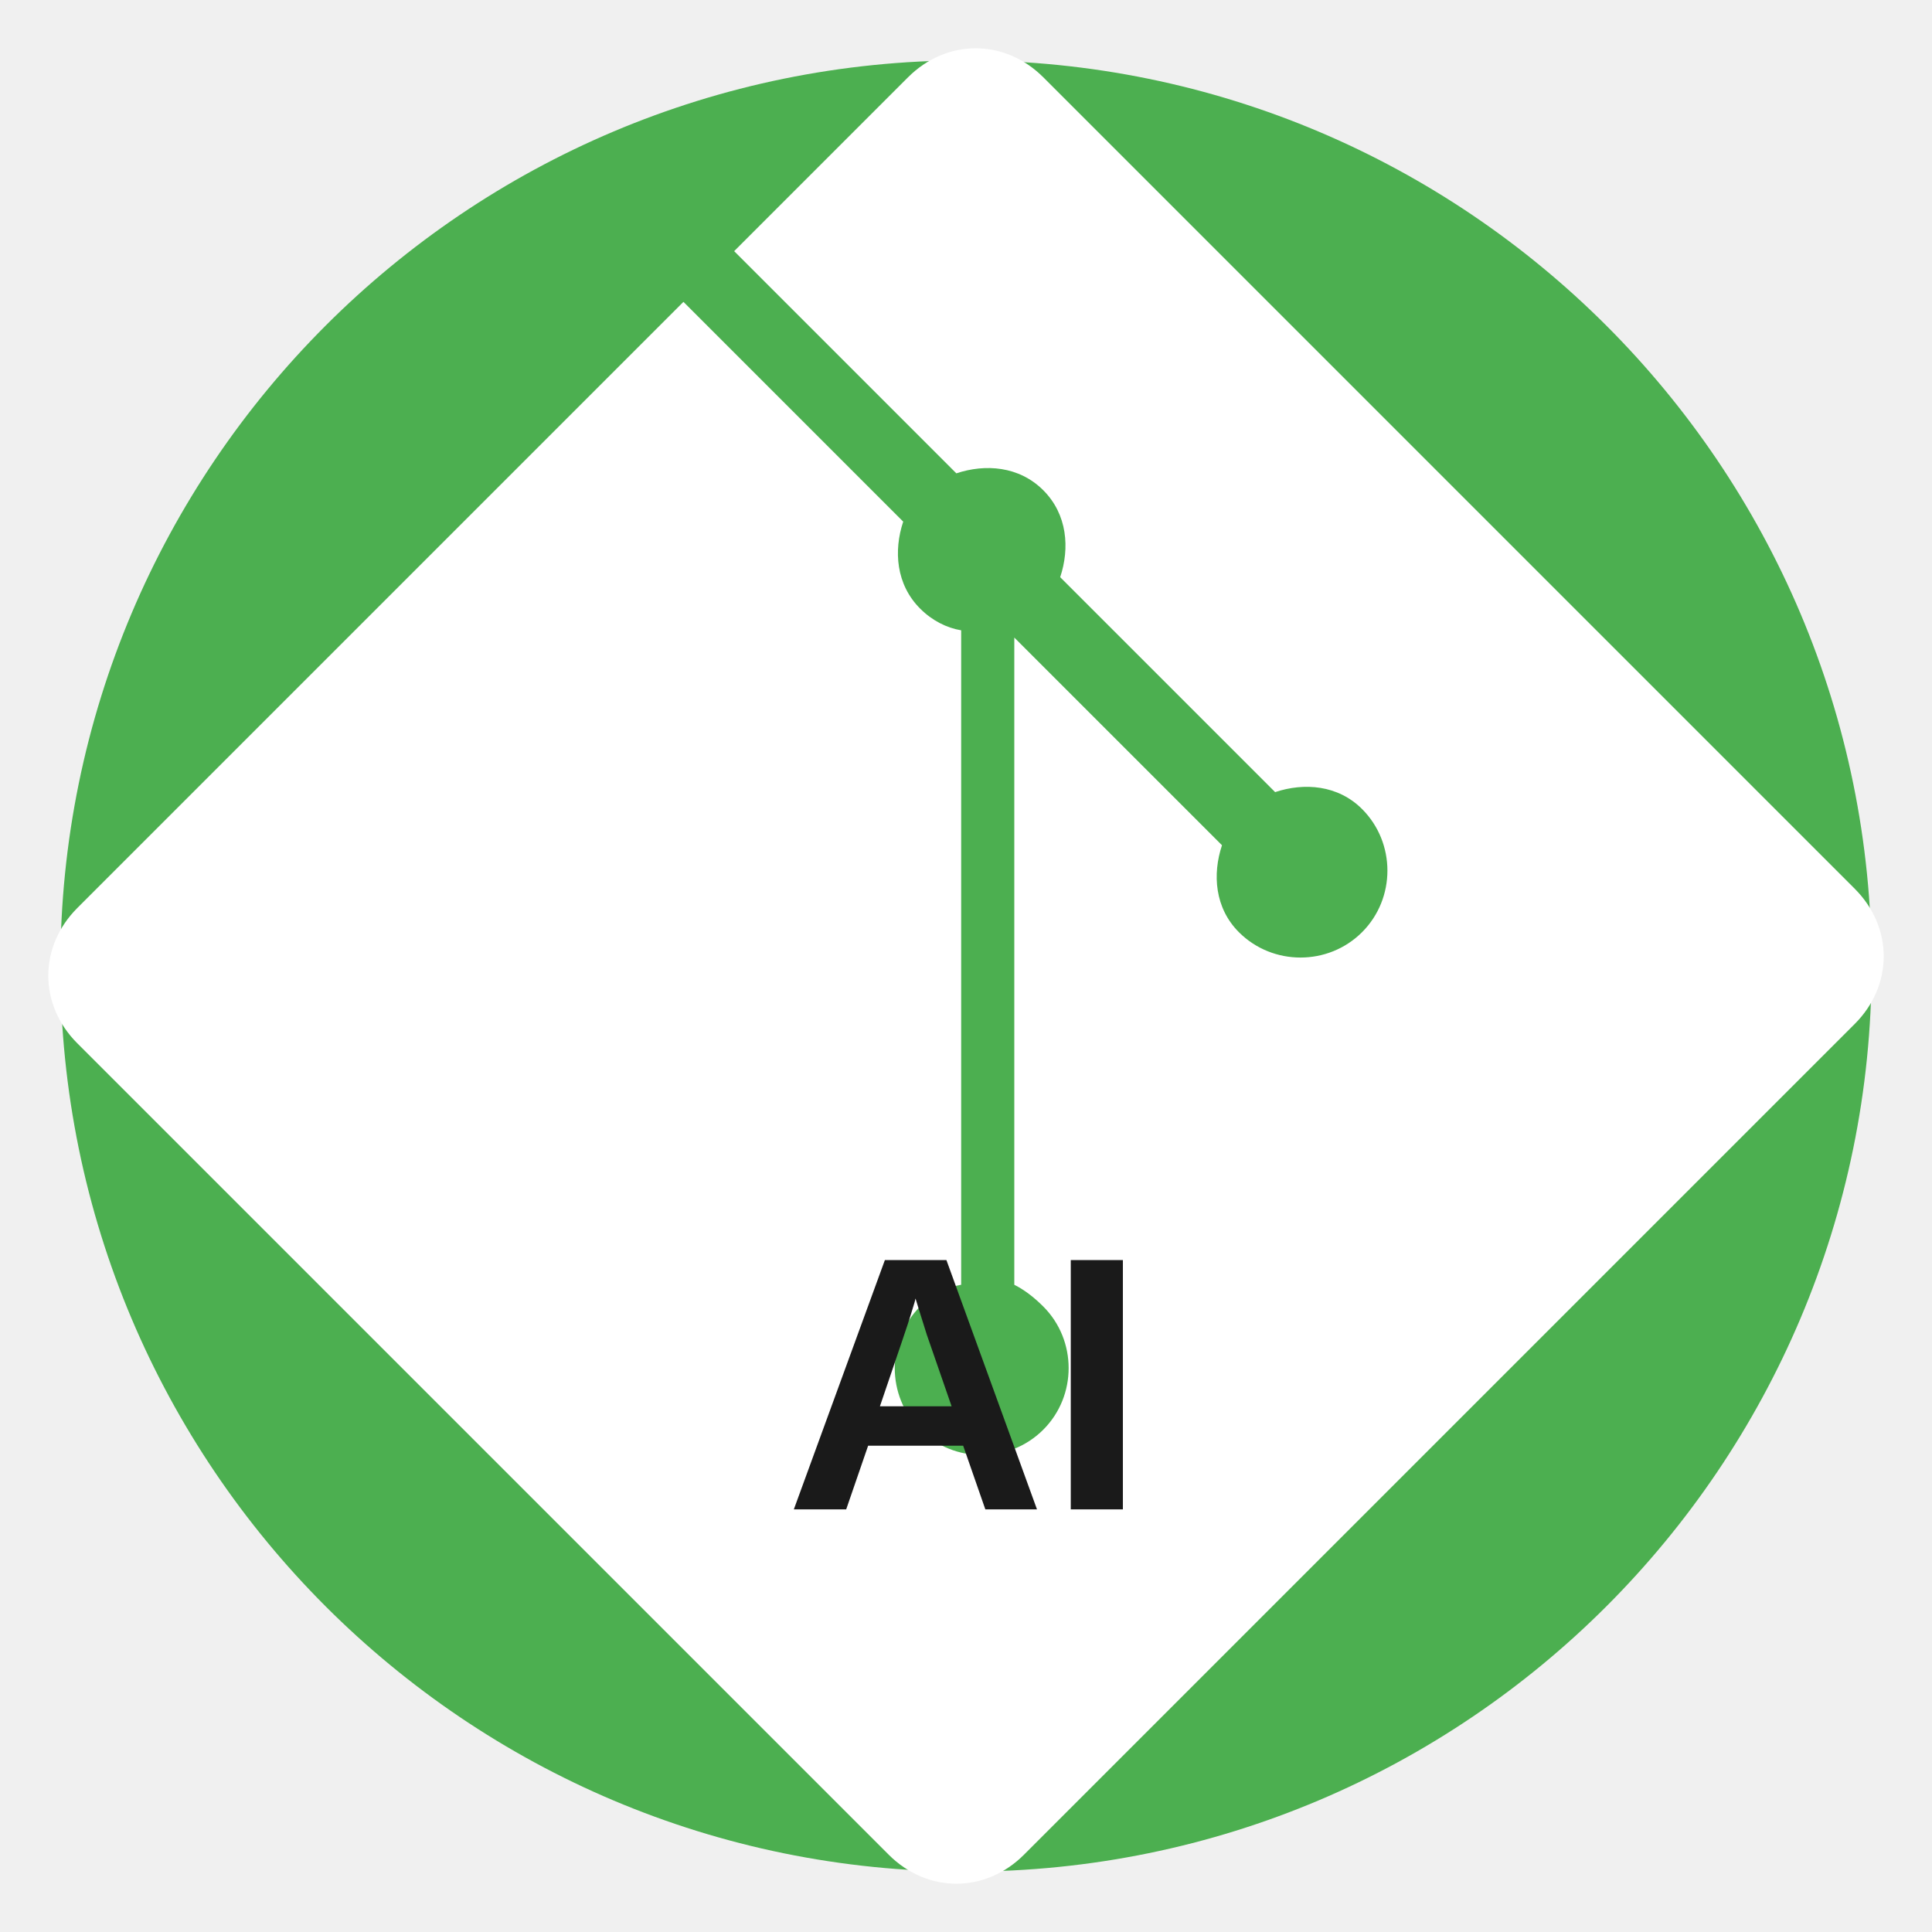
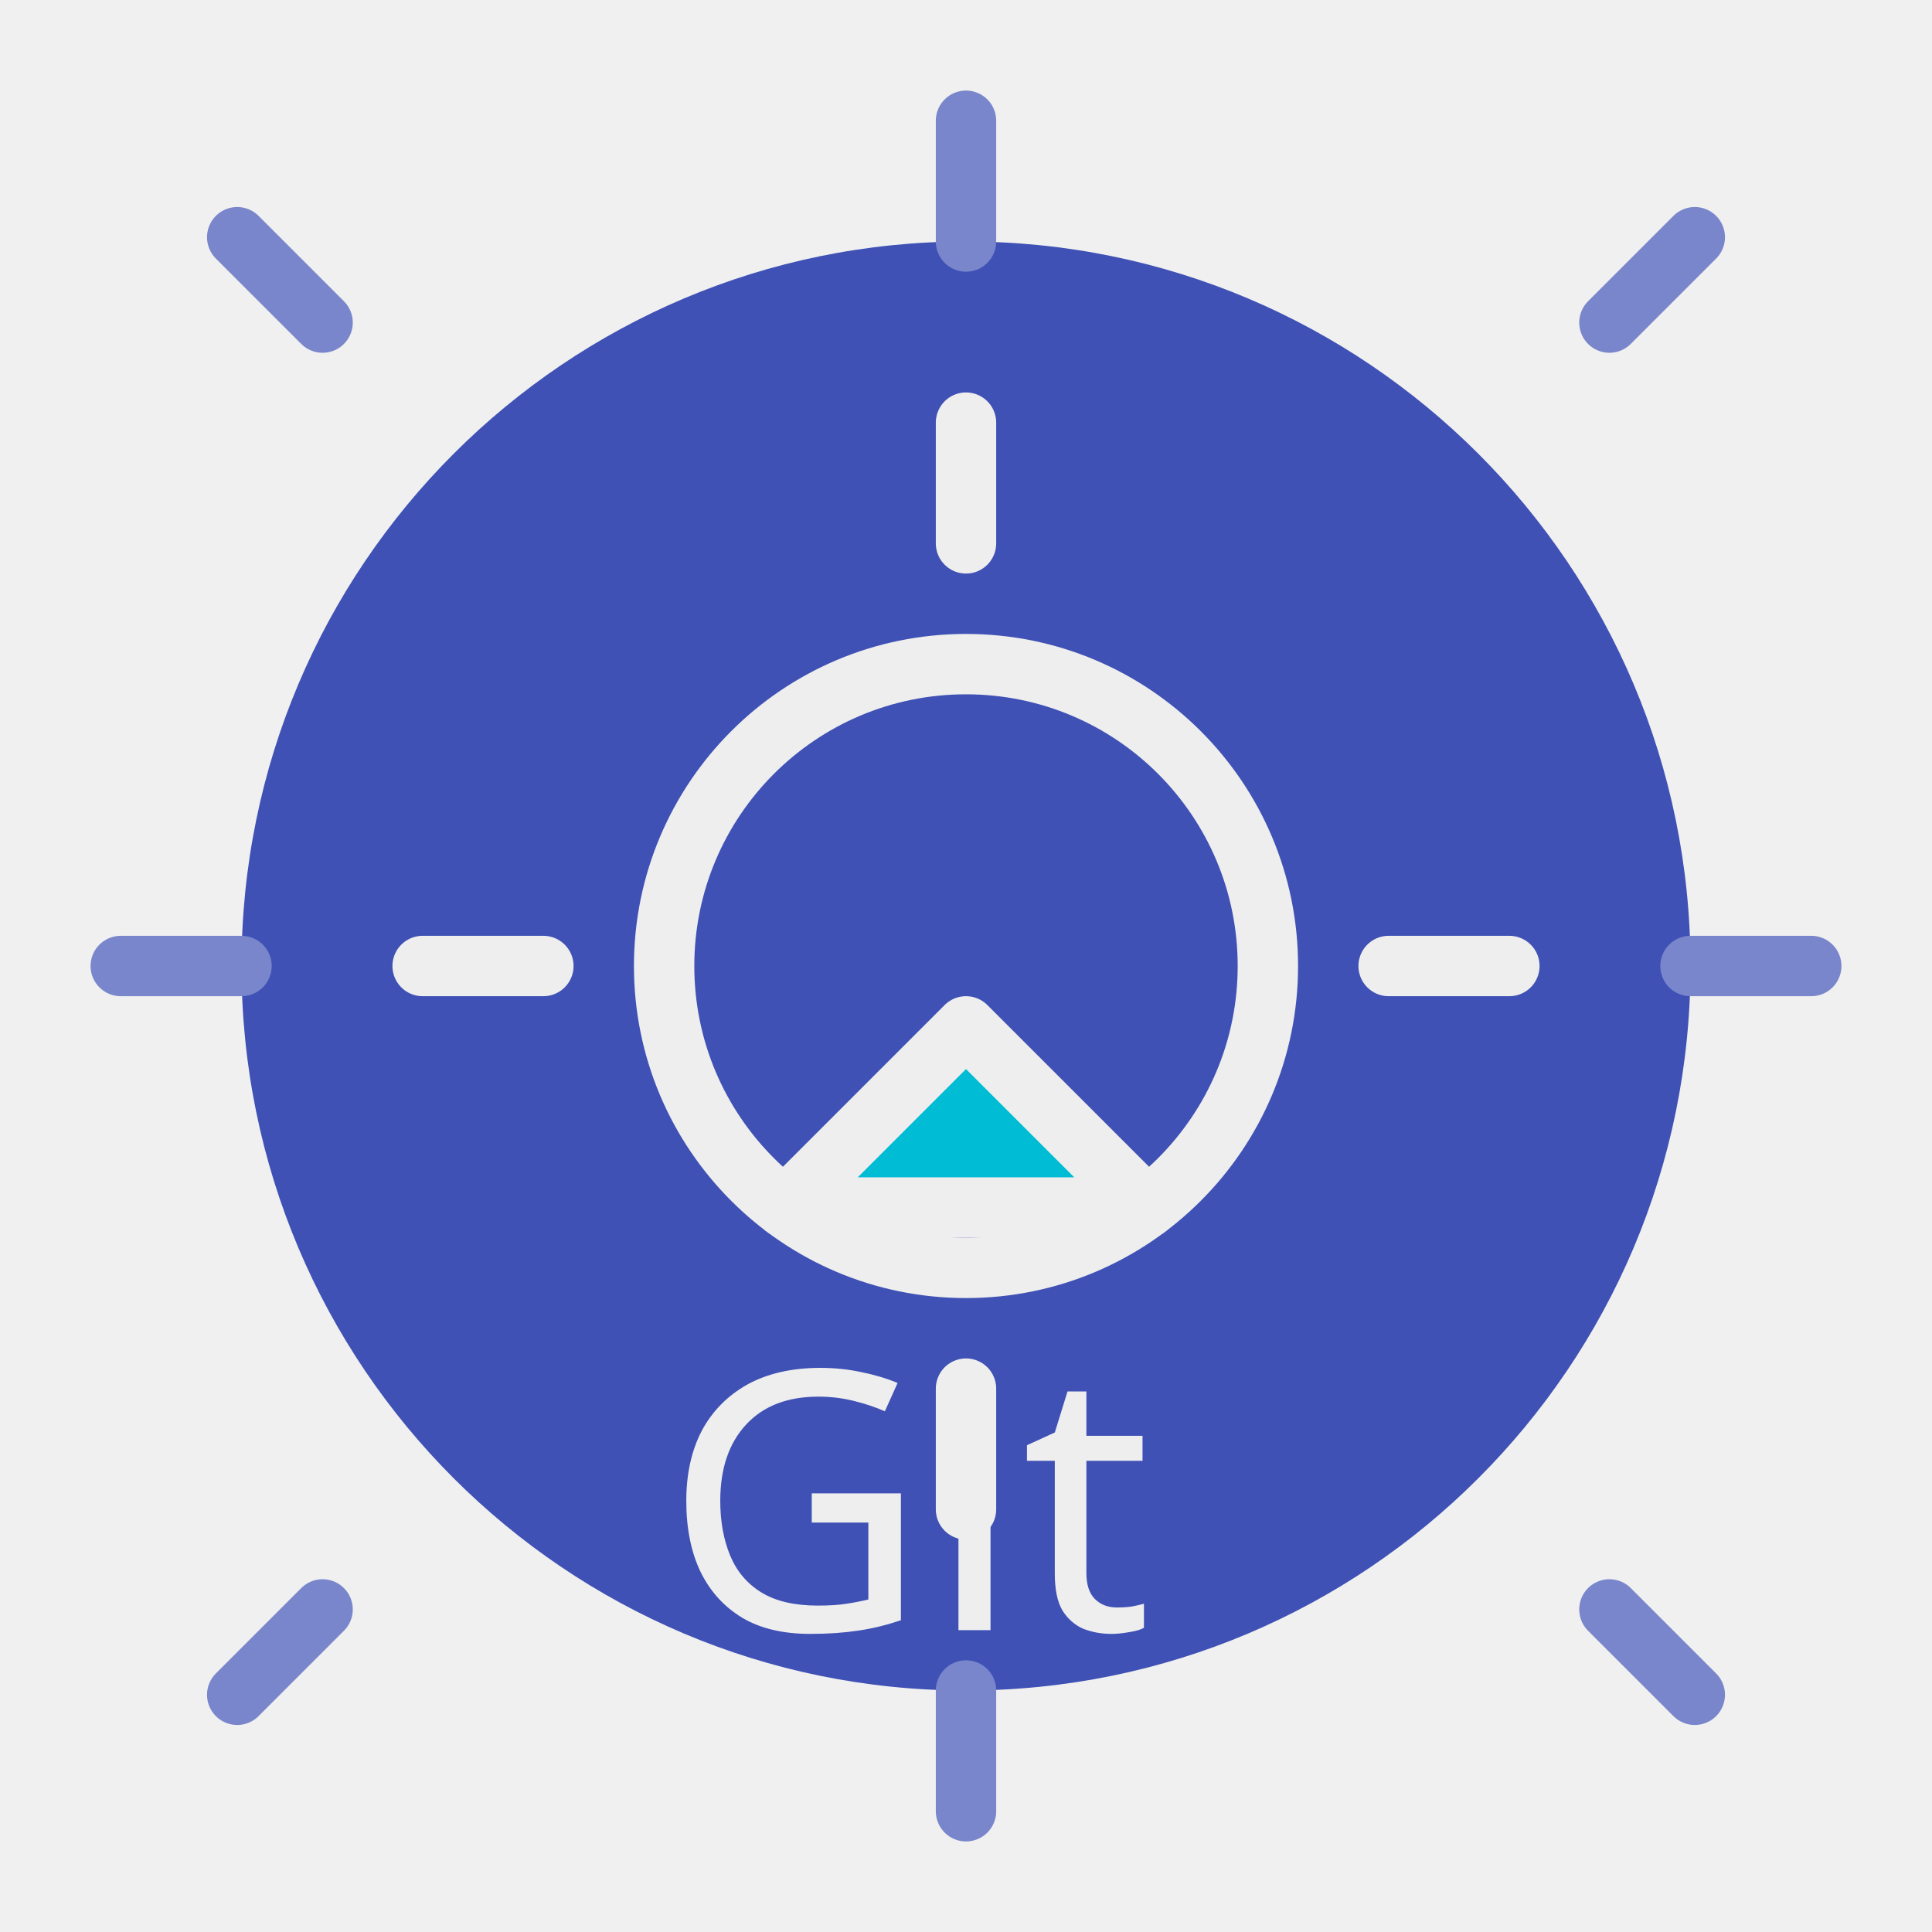
- <svg xmlns="http://www.w3.org/2000/svg" width="128" height="128" viewBox="0 0 128 128" fill="none">
-   <circle cx="64" cy="64" r="60" fill="#4CAF50" />
-   <path d="M122.88 58.88L69.12 5.12C67.84 3.84 66.24 3.2 64.64 3.2C63.04 3.2 61.44 3.84 60.16 5.12L48.64 16.64L63.36 31.36C65.28 30.72 67.52 30.88 69.12 32.48C70.72 34.08 70.88 36.32 70.24 38.24L84.48 52.48C86.4 51.84 88.64 52 90.24 53.6C92.48 55.84 92.48 59.52 90.24 61.76C88 64 84.32 64 82.08 61.76C80.48 60.16 80.32 57.92 80.96 56L67.2 42.24V85.12C67.84 85.44 68.48 85.92 69.12 86.56C71.36 88.8 71.36 92.48 69.12 94.72C66.88 96.96 63.2 96.96 60.96 94.72C58.72 92.48 58.72 88.8 60.96 86.56C61.76 85.76 62.72 85.28 63.68 85.12V41.76C62.72 41.6 61.76 41.12 60.96 40.32C59.36 38.72 59.2 36.48 59.84 34.56L45.28 20L5.12 60.16C3.84 61.44 3.2 63.04 3.2 64.64C3.2 66.24 3.84 67.84 5.12 69.12L58.88 122.88C60.16 124.16 61.76 124.8 63.36 124.8C64.96 124.8 66.56 124.16 67.84 122.88L122.88 67.84C124.16 66.56 124.8 64.96 124.8 63.36C124.8 61.76 124.16 60.16 122.88 58.88Z" fill="white" />
-   <text x="64" y="100" font-family="Arial, sans-serif" font-size="24" font-weight="bold" text-anchor="middle" fill="#1A1A1A">AI</text>
+ <svg xmlns="http://www.w3.org/2000/svg" width="64" height="64" viewBox="0 0 64 64" fill="none">
+   <circle cx="32" cy="32" r="24" fill="#3F51B5" />
+   <path d="M32 8L32 4" stroke="#7986CB" stroke-width="2" stroke-linecap="round" />
+   <path d="M53.314 10.686L56.142 7.858" stroke="#7986CB" stroke-width="2" stroke-linecap="round" />
+   <path d="M56 32L60 32" stroke="#7986CB" stroke-width="2" stroke-linecap="round" />
+   <path d="M53.314 53.314L56.142 56.142" stroke="#7986CB" stroke-width="2" stroke-linecap="round" />
+   <path d="M32 56L32 60" stroke="#7986CB" stroke-width="2" stroke-linecap="round" />
+   <path d="M10.686 53.314L7.858 56.142" stroke="#7986CB" stroke-width="2" stroke-linecap="round" />
+   <path d="M4 32L8 32" stroke="#7986CB" stroke-width="2" stroke-linecap="round" />
+   <path d="M10.686 10.686L7.858 7.858" stroke="#7986CB" stroke-width="2" stroke-linecap="round" />
+   <path d="M32 22C37.523 22 42 26.477 42 32C42 37.523 37.523 42 32 42C26.477 42 22 37.523 22 32C22 26.477 26.477 22 32 22Z" stroke="#EEEEEE" stroke-width="2" />
+   <path d="M32 14L32 18" stroke="#EEEEEE" stroke-width="2" stroke-linecap="round" />
+   <path d="M50 32L46 32" stroke="#EEEEEE" stroke-width="2" stroke-linecap="round" />
+   <path d="M32 50L32 46" stroke="#EEEEEE" stroke-width="2" stroke-linecap="round" />
+   <path d="M14 32L18 32" stroke="#EEEEEE" stroke-width="2" stroke-linecap="round" />
+   <path d="M32 34L26 40H38L32 34Z" fill="#00BCD4" stroke="#EEEEEE" stroke-width="2" stroke-linecap="round" stroke-linejoin="round" />
+   <text x="22" y="54" font-size="12" fill="#EEEEEE" font-family="sans-serif">Git</text>
</svg>
